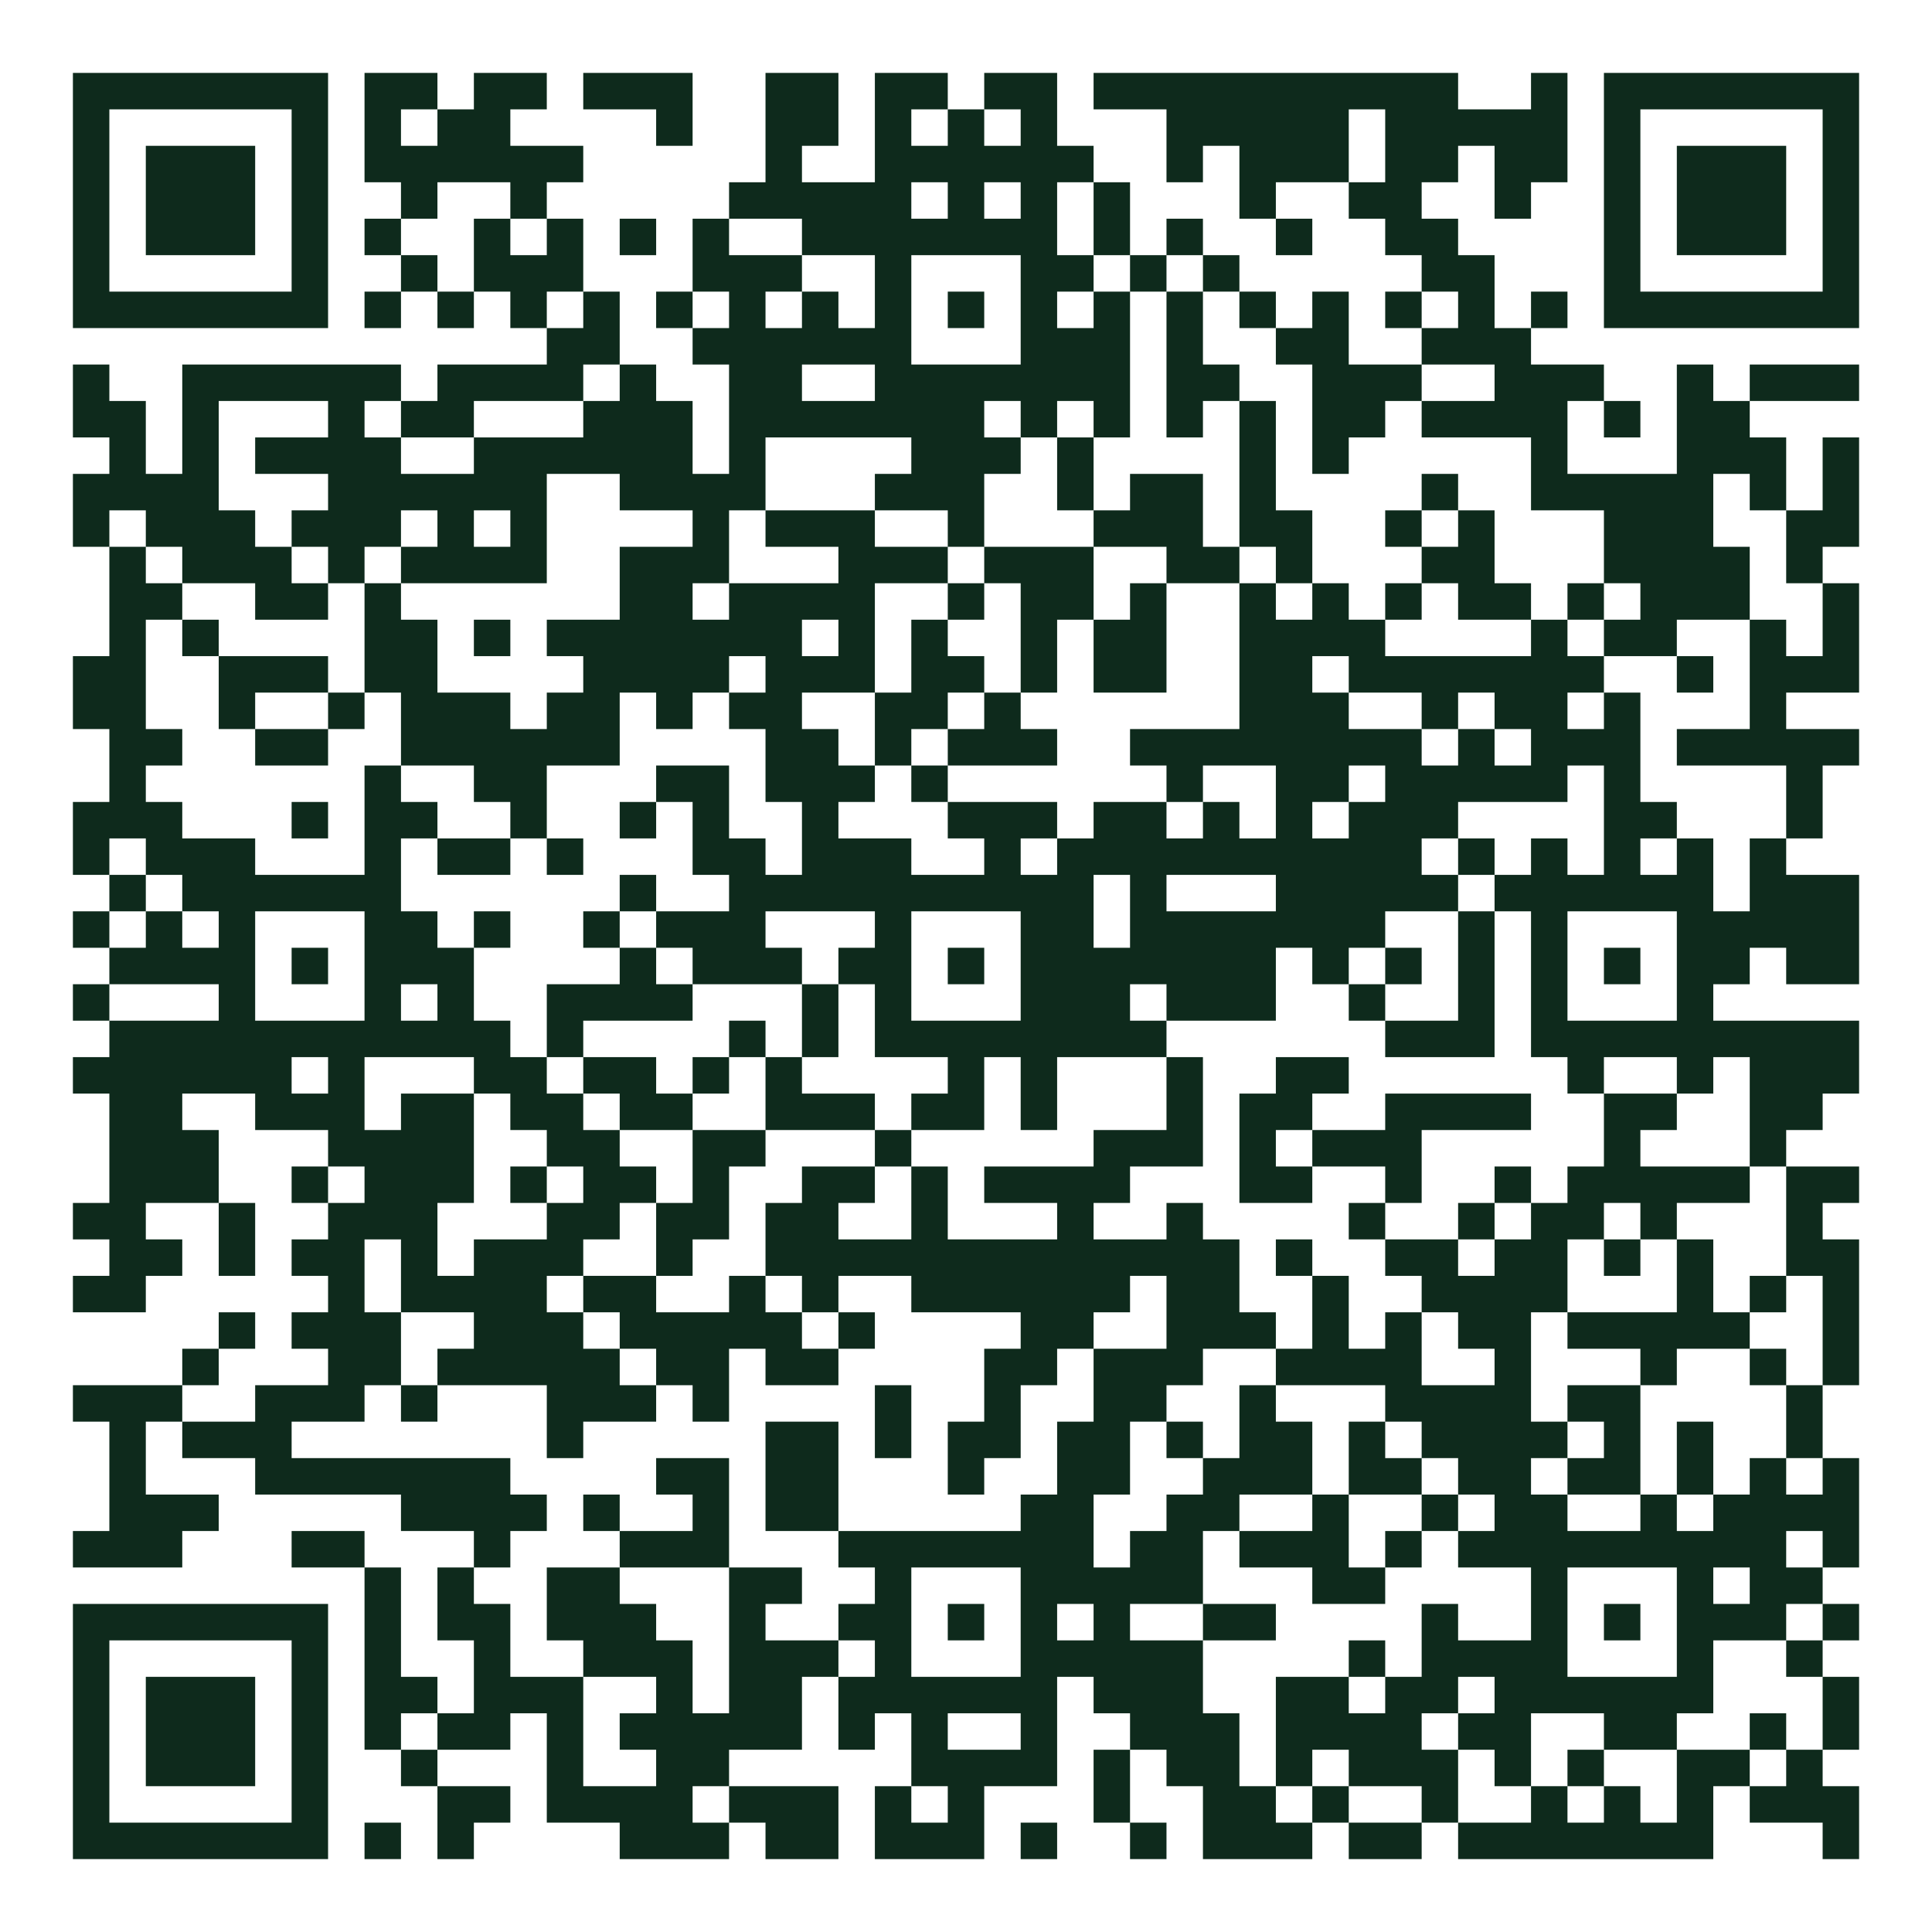
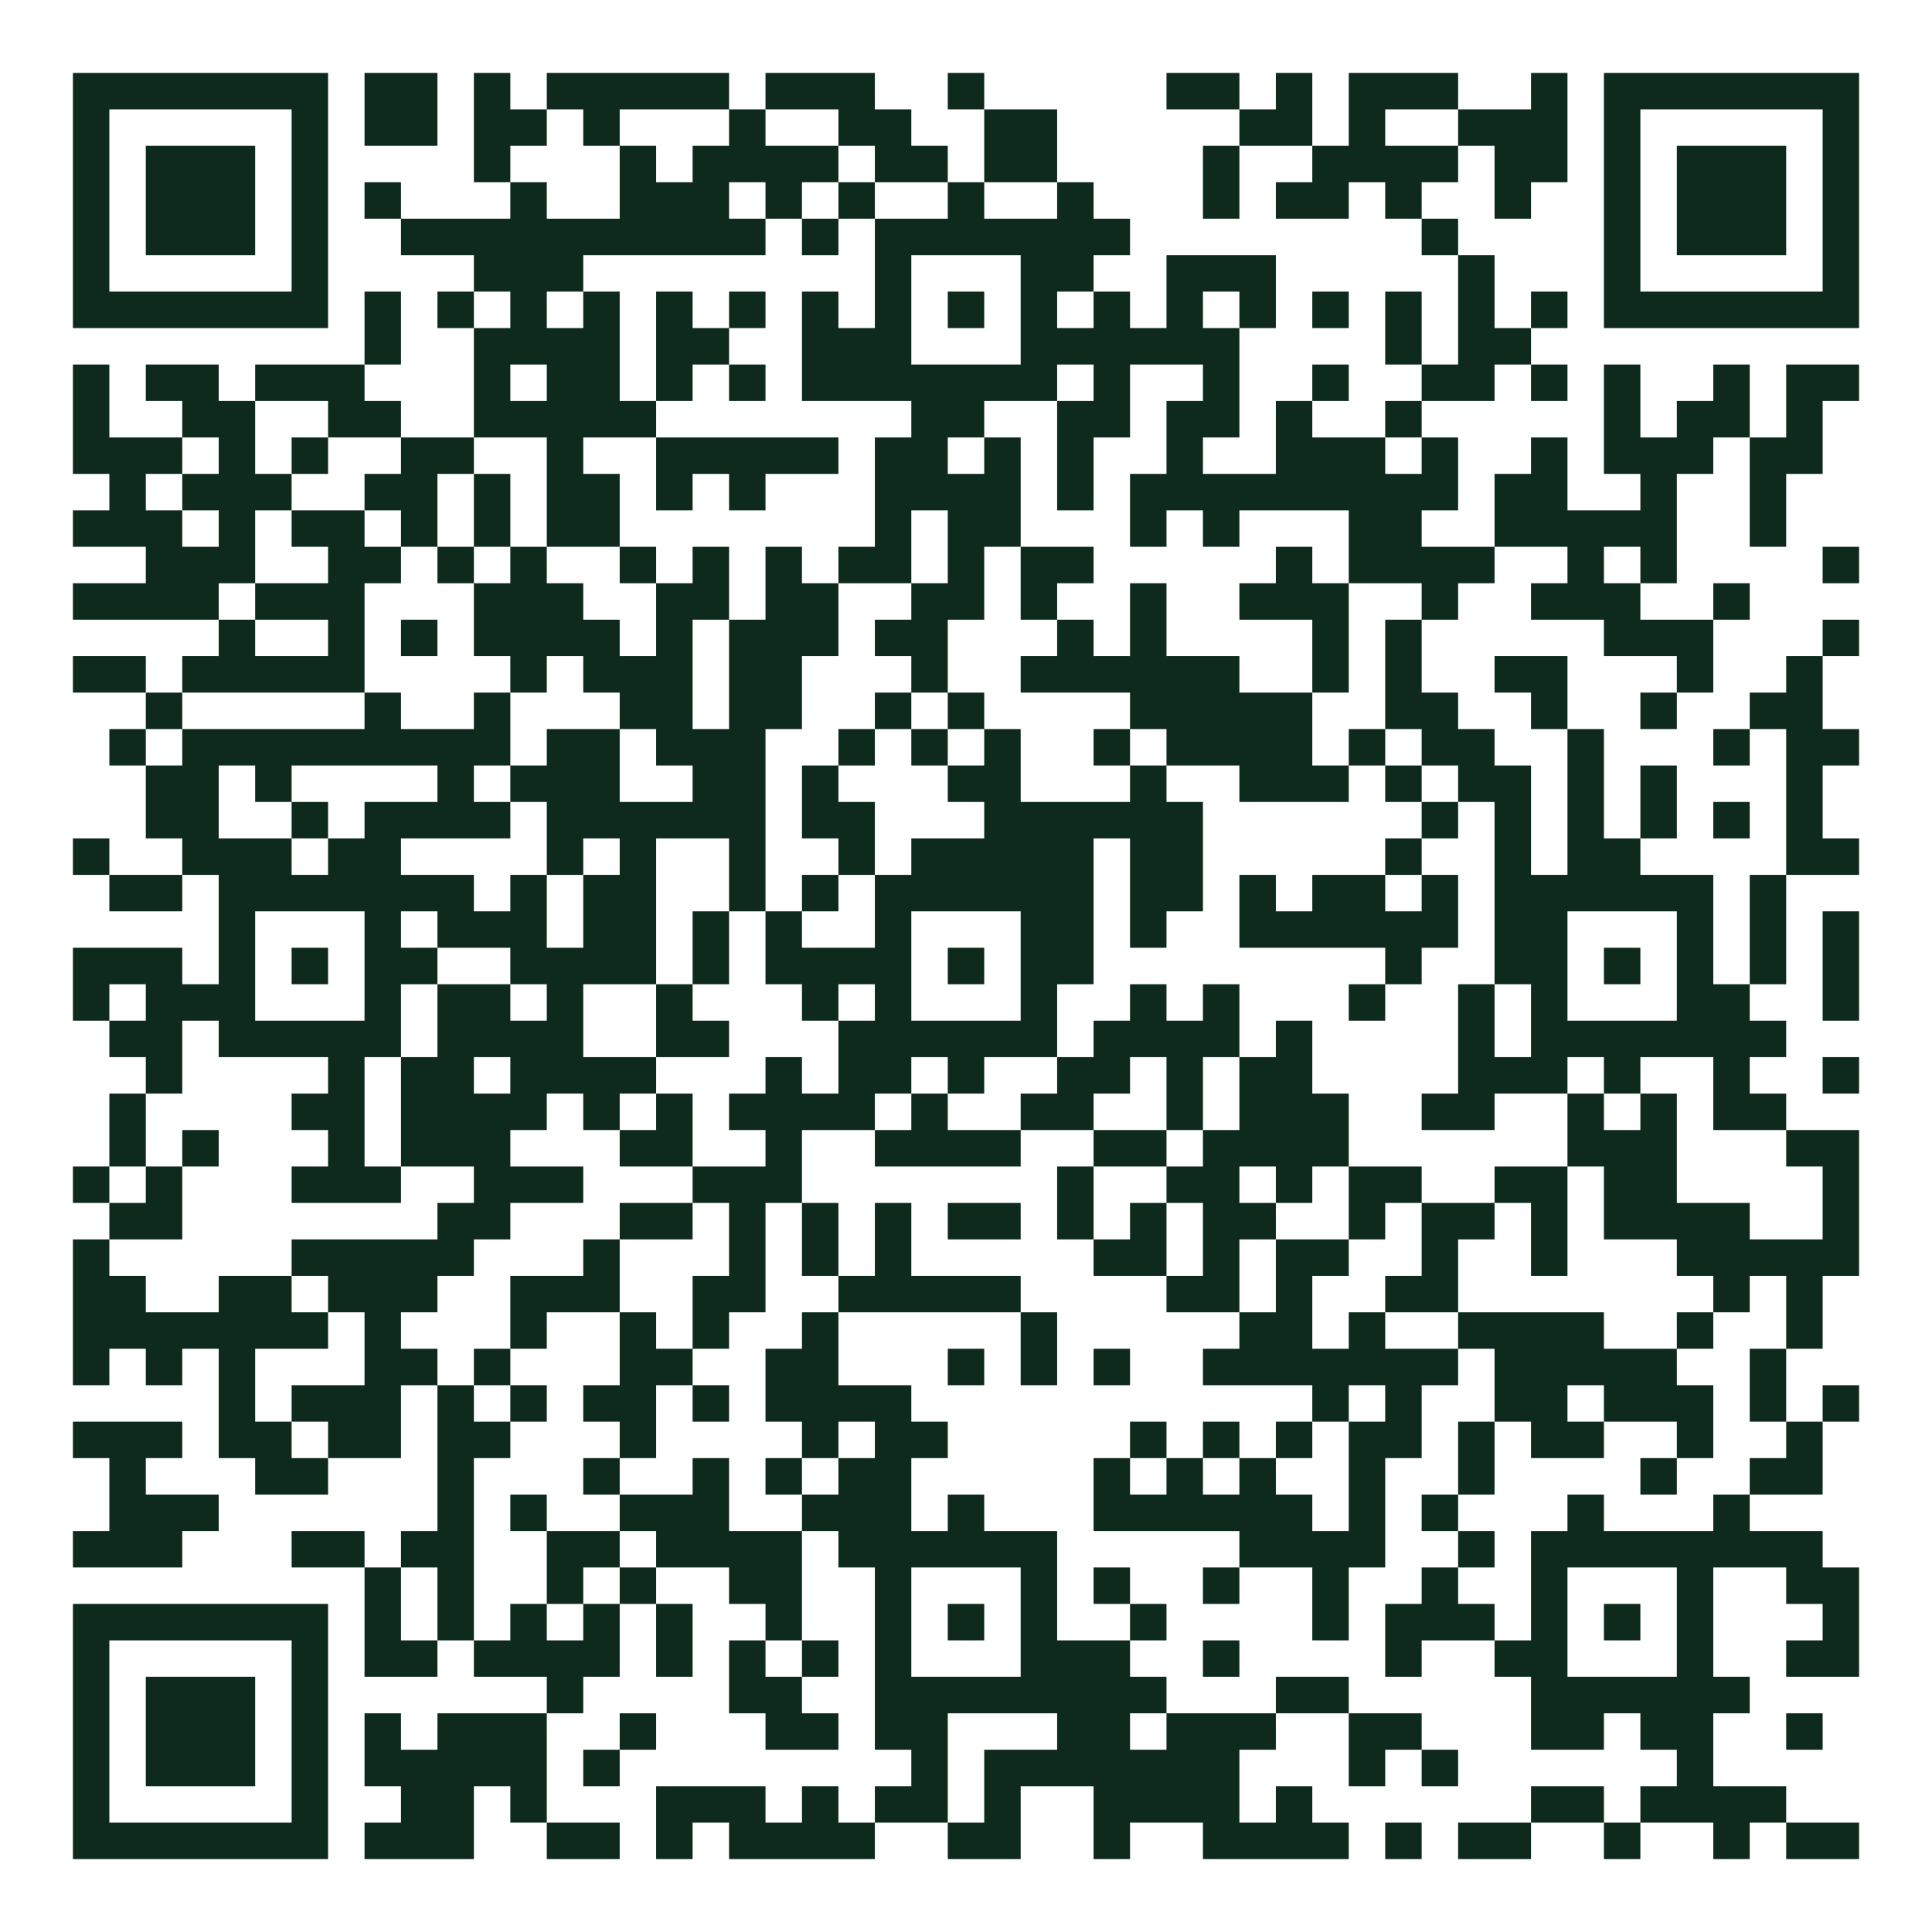
<svg xmlns="http://www.w3.org/2000/svg" width="318" height="318" class="segno">
-   <path transform="scale(6)" class="qrline" stroke="#0e2a1c" d="M2 2.5h7m1 0h2m1 0h2m1 0h3m2 0h2m1 0h2m1 0h2m1 0h10m2 0h1m1 0h7m-49 1h1m5 0h1m1 0h1m1 0h2m4 0h1m2 0h2m1 0h1m1 0h1m1 0h1m3 0h5m1 0h5m1 0h1m5 0h1m-49 1h1m1 0h3m1 0h1m1 0h6m5 0h1m2 0h6m2 0h1m1 0h3m1 0h2m1 0h2m1 0h1m1 0h3m1 0h1m-49 1h1m1 0h3m1 0h1m2 0h1m2 0h1m5 0h5m1 0h1m1 0h1m1 0h1m3 0h1m2 0h2m2 0h1m2 0h1m1 0h3m1 0h1m-49 1h1m1 0h3m1 0h1m1 0h1m2 0h1m1 0h1m1 0h1m1 0h1m2 0h7m1 0h1m1 0h1m2 0h1m2 0h2m4 0h1m1 0h3m1 0h1m-49 1h1m5 0h1m2 0h1m1 0h3m3 0h3m2 0h1m3 0h2m1 0h1m1 0h1m5 0h2m3 0h1m5 0h1m-49 1h7m1 0h1m1 0h1m1 0h1m1 0h1m1 0h1m1 0h1m1 0h1m1 0h1m1 0h1m1 0h1m1 0h1m1 0h1m1 0h1m1 0h1m1 0h1m1 0h1m1 0h1m1 0h7m-36 1h2m2 0h6m3 0h3m1 0h1m2 0h2m2 0h3m-40 1h1m2 0h6m1 0h4m1 0h1m2 0h2m2 0h7m1 0h2m2 0h3m2 0h3m2 0h1m1 0h3m-49 1h2m1 0h1m3 0h1m1 0h2m3 0h3m1 0h7m1 0h1m1 0h1m1 0h1m1 0h1m1 0h2m1 0h4m1 0h1m1 0h2m-45 1h1m1 0h1m1 0h4m2 0h6m1 0h1m4 0h3m1 0h1m4 0h1m1 0h1m5 0h1m3 0h3m1 0h1m-49 1h4m3 0h6m2 0h4m3 0h3m2 0h1m1 0h2m1 0h1m4 0h1m2 0h5m1 0h1m1 0h1m-49 1h1m1 0h3m1 0h3m1 0h1m1 0h1m4 0h1m1 0h3m2 0h1m3 0h3m1 0h2m2 0h1m1 0h1m3 0h3m2 0h2m-48 1h1m1 0h3m1 0h1m1 0h4m2 0h3m3 0h3m1 0h3m2 0h2m1 0h1m3 0h2m3 0h4m1 0h1m-47 1h2m2 0h2m1 0h1m6 0h2m1 0h4m2 0h1m1 0h2m1 0h1m2 0h1m1 0h1m1 0h1m1 0h2m1 0h1m1 0h3m2 0h1m-48 1h1m1 0h1m4 0h2m1 0h1m1 0h7m1 0h1m1 0h1m2 0h1m1 0h2m2 0h4m4 0h1m1 0h2m2 0h1m1 0h1m-49 1h2m2 0h3m1 0h2m4 0h4m1 0h3m1 0h2m1 0h1m1 0h2m2 0h2m1 0h7m2 0h1m1 0h3m-49 1h2m2 0h1m2 0h1m1 0h3m1 0h2m1 0h1m1 0h2m2 0h2m1 0h1m6 0h3m2 0h1m1 0h2m1 0h1m3 0h1m-46 1h2m2 0h2m2 0h6m4 0h2m1 0h1m1 0h3m2 0h8m1 0h1m1 0h3m1 0h5m-48 1h1m6 0h1m2 0h2m3 0h2m1 0h3m1 0h1m6 0h1m2 0h2m1 0h5m1 0h1m4 0h1m-48 1h3m3 0h1m1 0h2m2 0h1m2 0h1m1 0h1m2 0h1m3 0h3m1 0h2m1 0h1m1 0h1m1 0h3m4 0h2m3 0h1m-48 1h1m1 0h3m3 0h1m1 0h2m1 0h1m3 0h2m1 0h3m2 0h1m1 0h10m1 0h1m1 0h1m1 0h1m1 0h1m1 0h1m-46 1h1m1 0h6m6 0h1m2 0h10m1 0h1m3 0h5m1 0h6m1 0h3m-49 1h1m1 0h1m1 0h1m3 0h2m1 0h1m2 0h1m1 0h3m3 0h1m3 0h2m1 0h7m2 0h1m1 0h1m3 0h5m-48 1h4m1 0h1m1 0h3m4 0h1m1 0h3m1 0h2m1 0h1m1 0h7m1 0h1m1 0h1m1 0h1m1 0h1m1 0h1m1 0h2m1 0h2m-49 1h1m3 0h1m3 0h1m1 0h1m2 0h4m3 0h1m1 0h1m3 0h3m1 0h3m2 0h1m2 0h1m1 0h1m3 0h1m-44 1h11m1 0h1m4 0h1m1 0h1m1 0h8m6 0h3m1 0h9m-49 1h6m1 0h1m3 0h2m1 0h2m1 0h1m1 0h1m4 0h1m1 0h1m3 0h1m2 0h2m6 0h1m2 0h1m1 0h3m-48 1h2m2 0h3m1 0h2m1 0h2m1 0h2m2 0h3m1 0h2m1 0h1m3 0h1m1 0h2m2 0h4m2 0h2m2 0h2m-47 1h3m3 0h4m2 0h2m2 0h2m3 0h1m5 0h3m1 0h1m1 0h3m5 0h1m3 0h1m-46 1h3m2 0h1m1 0h3m1 0h1m1 0h2m1 0h1m2 0h2m1 0h1m1 0h4m3 0h2m2 0h1m2 0h1m1 0h5m1 0h2m-49 1h2m2 0h1m2 0h3m3 0h2m1 0h2m1 0h2m2 0h1m3 0h1m2 0h1m4 0h1m2 0h1m1 0h2m1 0h1m3 0h1m-47 1h2m1 0h1m1 0h2m1 0h1m1 0h3m2 0h1m2 0h13m1 0h1m2 0h2m1 0h2m1 0h1m1 0h1m2 0h2m-49 1h2m5 0h1m1 0h4m1 0h2m2 0h1m1 0h1m2 0h6m1 0h2m2 0h1m2 0h4m3 0h1m1 0h1m1 0h1m-45 1h1m1 0h3m2 0h3m1 0h5m1 0h1m4 0h2m2 0h3m1 0h1m1 0h1m1 0h2m1 0h5m2 0h1m-46 1h1m3 0h2m1 0h5m1 0h2m1 0h2m4 0h2m1 0h3m2 0h4m2 0h1m3 0h1m2 0h1m1 0h1m-49 1h3m2 0h3m1 0h1m3 0h3m1 0h1m4 0h1m2 0h1m2 0h2m2 0h1m3 0h4m1 0h2m4 0h1m-47 1h1m1 0h3m7 0h1m5 0h2m1 0h1m1 0h2m1 0h2m1 0h1m1 0h2m1 0h1m1 0h4m1 0h1m1 0h1m2 0h1m-47 1h1m3 0h7m4 0h2m1 0h2m3 0h1m2 0h2m2 0h3m1 0h2m1 0h2m1 0h2m1 0h1m1 0h1m1 0h1m-48 1h3m5 0h4m1 0h1m2 0h1m1 0h2m5 0h2m2 0h2m2 0h1m2 0h1m1 0h2m2 0h1m1 0h4m-49 1h3m3 0h2m3 0h1m3 0h3m3 0h7m1 0h2m1 0h3m1 0h1m1 0h9m1 0h1m-41 1h1m1 0h1m2 0h2m3 0h2m2 0h1m3 0h5m3 0h2m4 0h1m3 0h1m1 0h2m-48 1h7m1 0h1m1 0h2m1 0h3m2 0h1m2 0h2m1 0h1m1 0h1m1 0h1m2 0h2m4 0h1m2 0h1m1 0h1m1 0h3m1 0h1m-49 1h1m5 0h1m1 0h1m2 0h1m2 0h3m1 0h3m1 0h1m3 0h5m4 0h1m1 0h4m3 0h1m2 0h1m-48 1h1m1 0h3m1 0h1m1 0h2m1 0h3m2 0h1m1 0h2m1 0h6m1 0h3m2 0h2m1 0h2m1 0h6m3 0h1m-49 1h1m1 0h3m1 0h1m1 0h1m1 0h2m1 0h1m1 0h5m1 0h1m1 0h1m2 0h1m2 0h3m1 0h4m1 0h2m2 0h2m2 0h1m1 0h1m-49 1h1m1 0h3m1 0h1m2 0h1m3 0h1m2 0h2m5 0h4m1 0h1m1 0h2m1 0h1m1 0h3m1 0h1m1 0h1m2 0h2m1 0h1m-48 1h1m5 0h1m3 0h2m1 0h4m1 0h3m1 0h1m1 0h1m3 0h1m2 0h2m1 0h1m2 0h1m2 0h1m1 0h1m1 0h1m1 0h3m-49 1h7m1 0h1m1 0h1m4 0h3m1 0h2m1 0h3m1 0h1m2 0h1m1 0h3m1 0h2m1 0h7m3 0h1" />
+   <path transform="scale(6)" class="qrline" stroke="#0e2a1c" d="M2 2.5h7m1 0h2m1 0h1m1 0h5m1 0h3m2 0h1m5 0h2m1 0h1m1 0h3m2 0h1m1 0h7m-49 1h1m5 0h1m1 0h2m1 0h2m1 0h1m3 0h1m2 0h2m2 0h2m5 0h2m1 0h1m2 0h3m1 0h1m5 0h1m-49 1h1m1 0h3m1 0h1m4 0h1m3 0h1m1 0h4m1 0h2m1 0h2m4 0h1m2 0h4m1 0h2m1 0h1m1 0h3m1 0h1m-49 1h1m1 0h3m1 0h1m1 0h1m3 0h1m2 0h3m1 0h1m1 0h1m2 0h1m2 0h1m3 0h1m1 0h2m1 0h1m2 0h1m2 0h1m1 0h3m1 0h1m-49 1h1m1 0h3m1 0h1m2 0h10m1 0h1m1 0h7m8 0h1m4 0h1m1 0h3m1 0h1m-49 1h1m5 0h1m4 0h3m8 0h1m3 0h2m2 0h3m5 0h1m3 0h1m5 0h1m-49 1h7m1 0h1m1 0h1m1 0h1m1 0h1m1 0h1m1 0h1m1 0h1m1 0h1m1 0h1m1 0h1m1 0h1m1 0h1m1 0h1m1 0h1m1 0h1m1 0h1m1 0h1m1 0h7m-41 1h1m2 0h4m1 0h2m2 0h3m3 0h6m4 0h1m1 0h2m-40 1h1m1 0h2m1 0h3m3 0h1m1 0h2m1 0h1m1 0h1m1 0h7m1 0h1m2 0h1m2 0h1m2 0h2m1 0h1m1 0h1m2 0h1m1 0h2m-49 1h1m2 0h2m2 0h2m2 0h5m7 0h2m2 0h2m1 0h2m1 0h1m2 0h1m5 0h1m1 0h2m1 0h1m-48 1h3m1 0h1m1 0h1m2 0h2m2 0h1m2 0h5m1 0h2m1 0h1m1 0h1m2 0h1m2 0h3m1 0h1m2 0h1m1 0h3m1 0h2m-47 1h1m1 0h3m2 0h2m1 0h1m1 0h2m1 0h1m1 0h1m3 0h4m1 0h1m1 0h9m1 0h2m2 0h1m2 0h1m-47 1h3m1 0h1m1 0h2m1 0h1m1 0h1m1 0h2m7 0h1m1 0h2m3 0h1m1 0h1m3 0h2m2 0h5m2 0h1m-45 1h3m2 0h2m1 0h1m1 0h1m2 0h1m1 0h1m1 0h1m1 0h2m1 0h1m1 0h2m5 0h1m1 0h4m2 0h1m1 0h1m4 0h1m-49 1h4m1 0h3m3 0h3m2 0h2m1 0h2m2 0h2m1 0h1m2 0h1m2 0h3m2 0h1m2 0h3m2 0h1m-42 1h1m2 0h1m1 0h1m1 0h4m1 0h1m1 0h3m1 0h2m3 0h1m1 0h1m4 0h1m1 0h1m5 0h3m3 0h1m-49 1h2m1 0h5m4 0h1m1 0h3m1 0h2m3 0h1m2 0h6m2 0h1m1 0h1m2 0h2m3 0h1m2 0h1m-46 1h1m5 0h1m2 0h1m3 0h2m1 0h2m2 0h1m1 0h1m4 0h5m2 0h2m2 0h1m2 0h1m2 0h2m-47 1h1m1 0h9m1 0h2m1 0h3m2 0h1m1 0h1m1 0h1m2 0h1m1 0h4m1 0h1m1 0h2m2 0h1m3 0h1m1 0h2m-47 1h2m1 0h1m4 0h1m1 0h3m2 0h2m1 0h1m3 0h2m3 0h1m2 0h3m1 0h1m1 0h2m1 0h1m1 0h1m3 0h1m-46 1h2m2 0h1m1 0h4m1 0h6m1 0h2m3 0h6m6 0h1m1 0h1m1 0h1m1 0h1m1 0h1m1 0h1m-48 1h1m2 0h3m1 0h2m4 0h1m1 0h1m2 0h1m2 0h1m1 0h5m1 0h2m5 0h1m2 0h1m1 0h2m4 0h2m-48 1h2m1 0h7m1 0h1m1 0h2m2 0h1m1 0h1m1 0h6m1 0h2m1 0h1m1 0h2m1 0h1m1 0h6m1 0h1m-43 1h1m3 0h1m1 0h3m1 0h2m1 0h1m1 0h1m2 0h1m3 0h2m1 0h1m2 0h6m1 0h2m3 0h1m1 0h1m1 0h1m-49 1h3m1 0h1m1 0h1m1 0h2m2 0h4m1 0h1m1 0h4m1 0h1m1 0h2m8 0h1m2 0h2m1 0h1m1 0h1m1 0h1m1 0h1m-49 1h1m1 0h3m3 0h1m1 0h2m1 0h1m2 0h1m3 0h1m1 0h1m3 0h1m2 0h1m1 0h1m3 0h1m2 0h1m1 0h1m3 0h2m2 0h1m-48 1h2m1 0h5m1 0h4m2 0h2m3 0h6m1 0h4m1 0h1m4 0h1m1 0h7m-45 1h1m4 0h1m1 0h2m1 0h4m3 0h1m1 0h2m1 0h1m2 0h2m1 0h1m1 0h2m4 0h3m1 0h1m2 0h1m2 0h1m-48 1h1m4 0h2m1 0h4m1 0h1m1 0h1m1 0h4m1 0h1m2 0h2m2 0h1m1 0h3m2 0h2m2 0h1m1 0h1m1 0h2m-46 1h1m1 0h1m3 0h1m1 0h3m3 0h2m2 0h1m2 0h4m2 0h2m1 0h4m6 0h3m3 0h2m-49 1h1m1 0h1m3 0h3m2 0h3m3 0h3m7 0h1m2 0h2m1 0h1m1 0h2m2 0h2m1 0h2m4 0h1m-48 1h2m7 0h2m3 0h2m1 0h1m1 0h1m1 0h1m1 0h2m1 0h1m1 0h1m1 0h2m2 0h1m1 0h2m1 0h1m1 0h4m2 0h1m-49 1h1m5 0h5m3 0h1m3 0h1m1 0h1m1 0h1m5 0h2m1 0h1m1 0h2m2 0h1m2 0h1m3 0h5m-49 1h2m2 0h2m1 0h3m2 0h3m2 0h2m2 0h5m4 0h2m1 0h1m2 0h2m7 0h1m1 0h1m-48 1h7m1 0h1m3 0h1m2 0h1m1 0h1m2 0h1m5 0h1m5 0h2m1 0h1m2 0h4m2 0h1m2 0h1m-48 1h1m1 0h1m1 0h1m3 0h2m1 0h1m3 0h2m2 0h2m3 0h1m1 0h1m1 0h1m2 0h7m1 0h5m2 0h1m-43 1h1m1 0h3m1 0h1m1 0h1m1 0h2m1 0h1m1 0h4m11 0h1m1 0h1m2 0h2m1 0h3m1 0h1m1 0h1m-49 1h3m1 0h2m1 0h2m1 0h2m3 0h1m4 0h1m1 0h2m5 0h1m1 0h1m1 0h1m1 0h2m1 0h1m1 0h2m2 0h1m2 0h1m-47 1h1m3 0h2m3 0h1m3 0h1m2 0h1m1 0h1m1 0h2m5 0h1m1 0h1m1 0h1m2 0h1m2 0h1m4 0h1m2 0h2m-47 1h3m6 0h1m1 0h1m2 0h3m2 0h3m1 0h1m3 0h6m1 0h1m1 0h1m3 0h1m3 0h1m-46 1h3m3 0h2m1 0h2m2 0h2m1 0h4m1 0h6m5 0h4m2 0h1m1 0h8m-40 1h1m1 0h1m2 0h1m1 0h1m2 0h2m2 0h1m3 0h1m1 0h1m2 0h1m2 0h1m2 0h1m2 0h1m3 0h1m2 0h2m-49 1h7m1 0h1m1 0h1m1 0h1m1 0h1m1 0h1m2 0h1m2 0h1m1 0h1m1 0h1m2 0h1m4 0h1m1 0h3m1 0h1m1 0h1m1 0h1m3 0h1m-49 1h1m5 0h1m1 0h2m1 0h4m1 0h1m1 0h1m1 0h1m1 0h1m3 0h3m2 0h1m4 0h1m2 0h2m3 0h1m2 0h2m-49 1h1m1 0h3m1 0h1m6 0h1m4 0h2m2 0h8m3 0h2m5 0h6m-46 1h1m1 0h3m1 0h1m1 0h1m1 0h3m2 0h1m3 0h2m1 0h2m3 0h2m1 0h3m2 0h2m3 0h2m1 0h2m2 0h1m-48 1h1m1 0h3m1 0h1m1 0h5m1 0h1m8 0h1m1 0h7m3 0h1m1 0h1m6 0h1m-45 1h1m5 0h1m2 0h2m1 0h1m3 0h3m1 0h1m1 0h2m1 0h1m2 0h4m1 0h1m6 0h2m1 0h4m-47 1h7m1 0h3m2 0h2m1 0h1m1 0h4m2 0h2m2 0h1m2 0h4m1 0h1m1 0h2m2 0h1m2 0h1m1 0h2" />
</svg>
